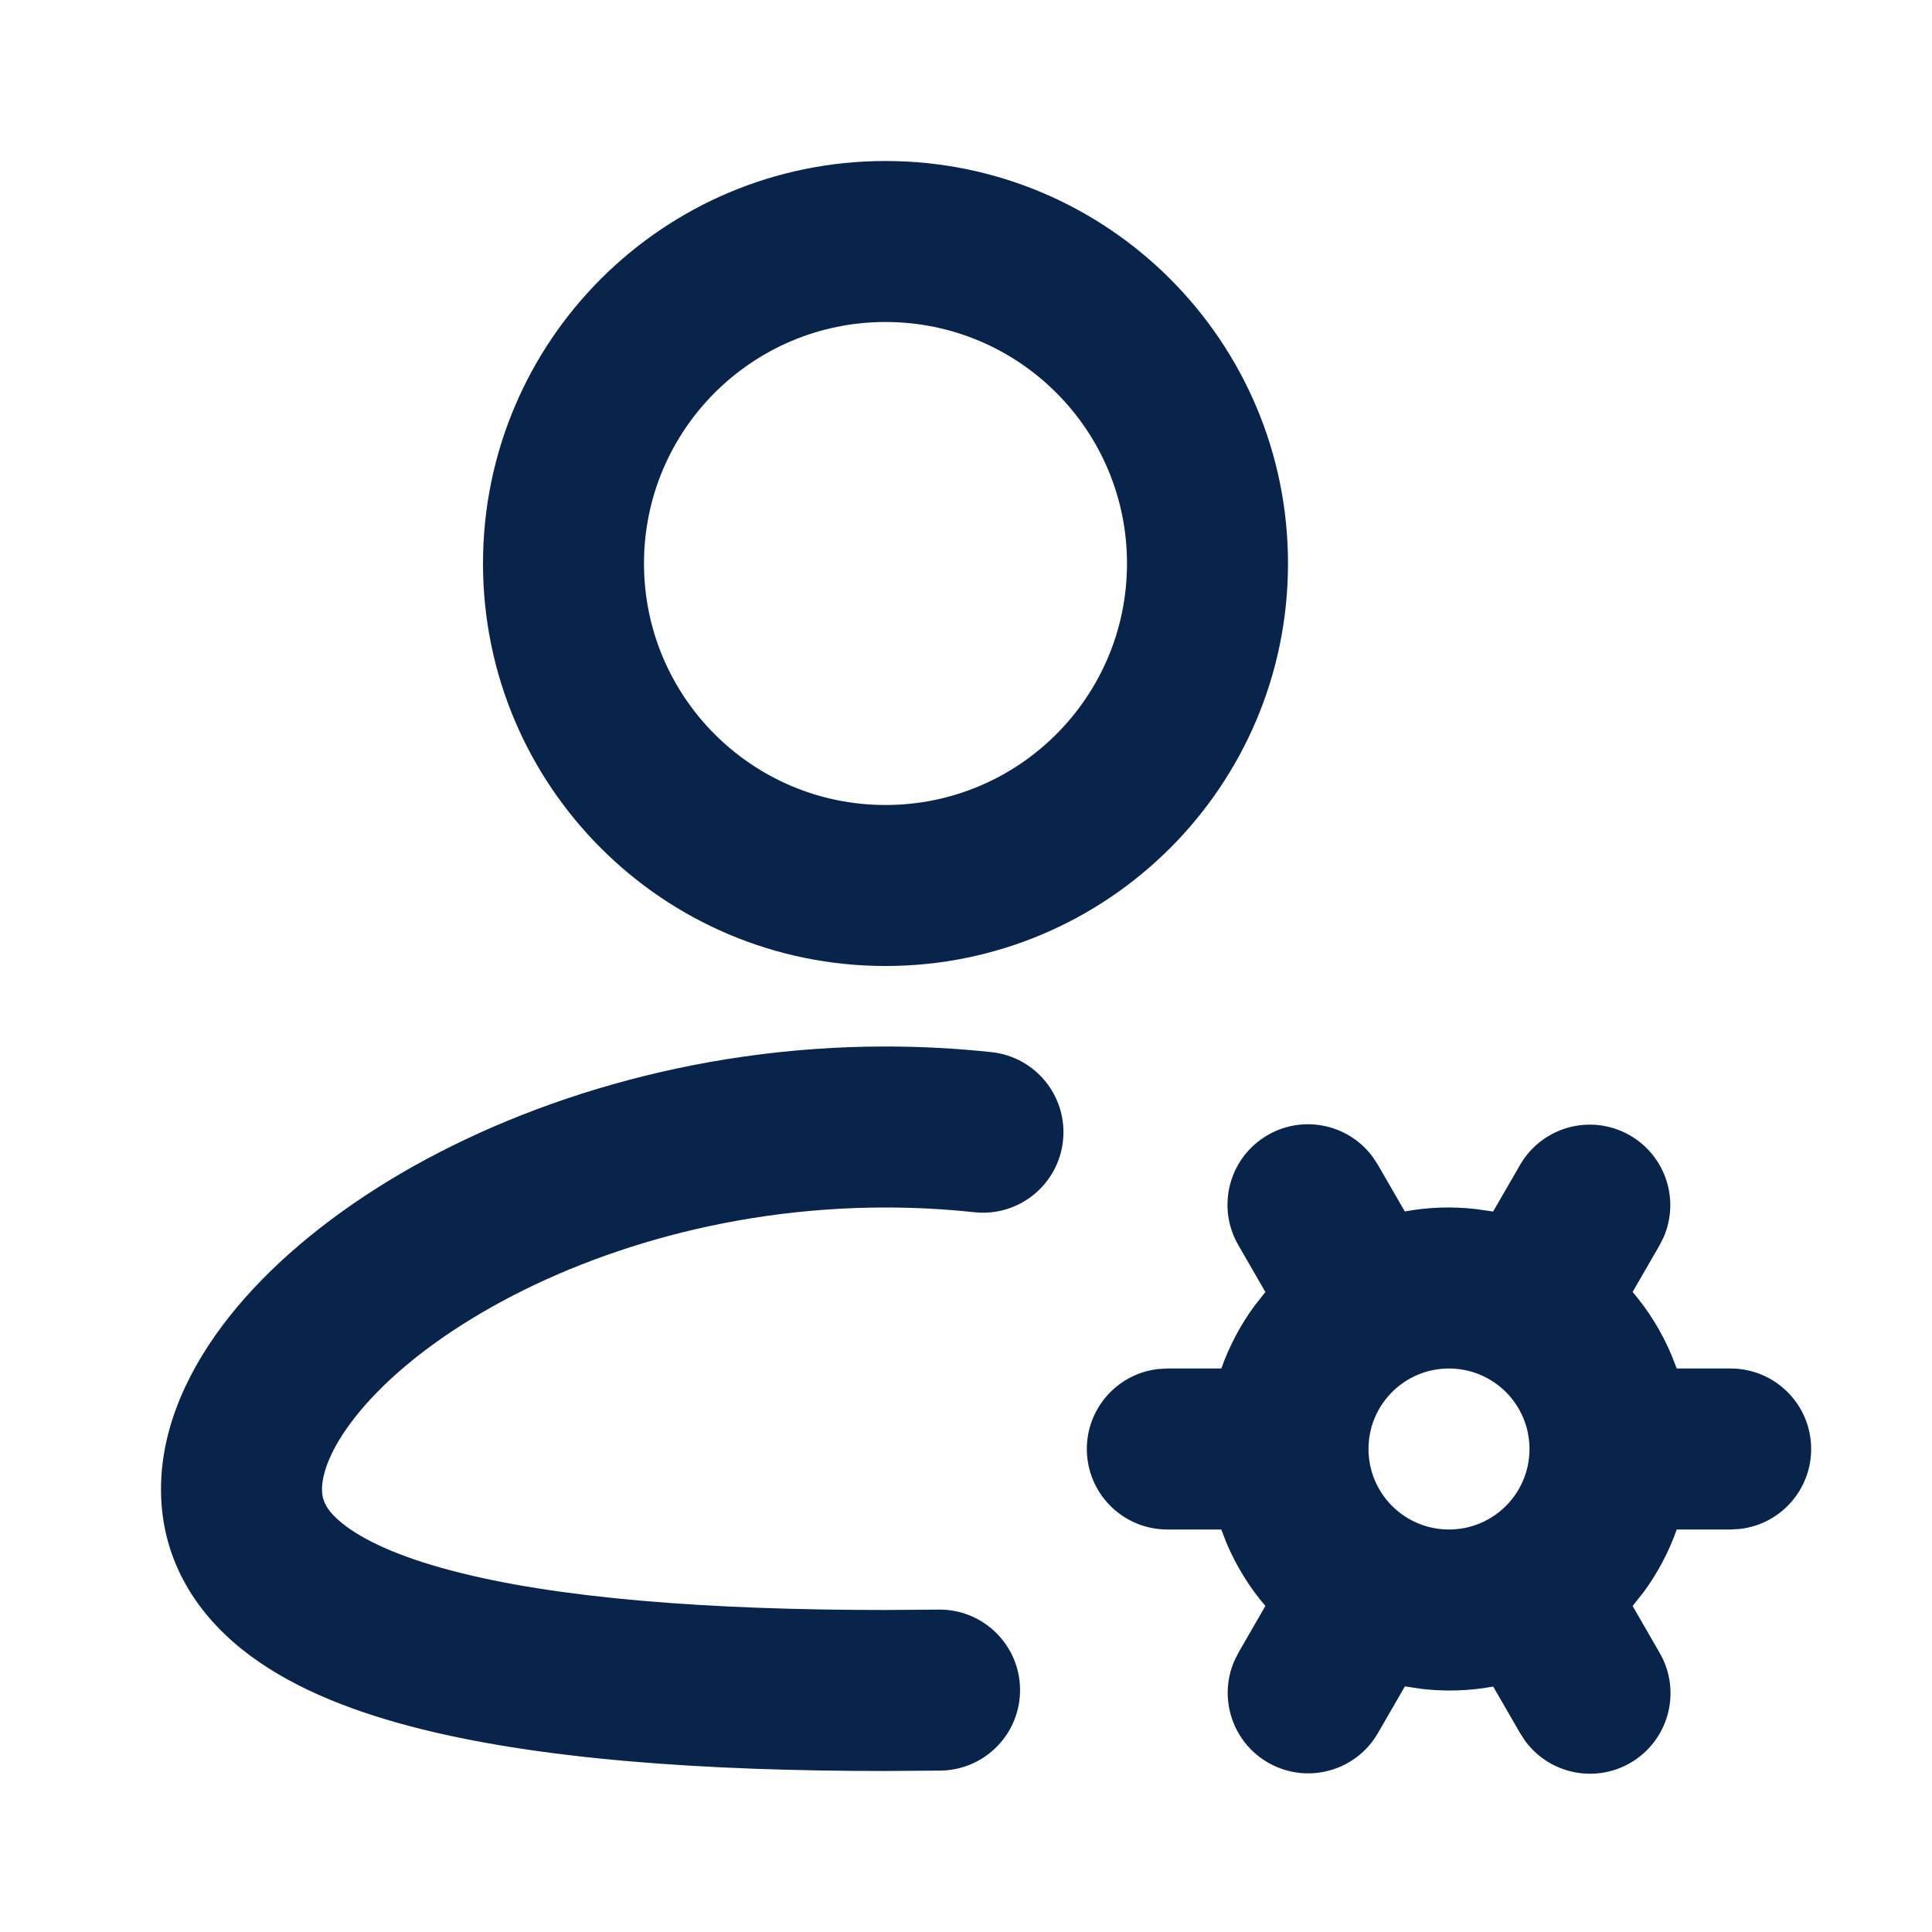
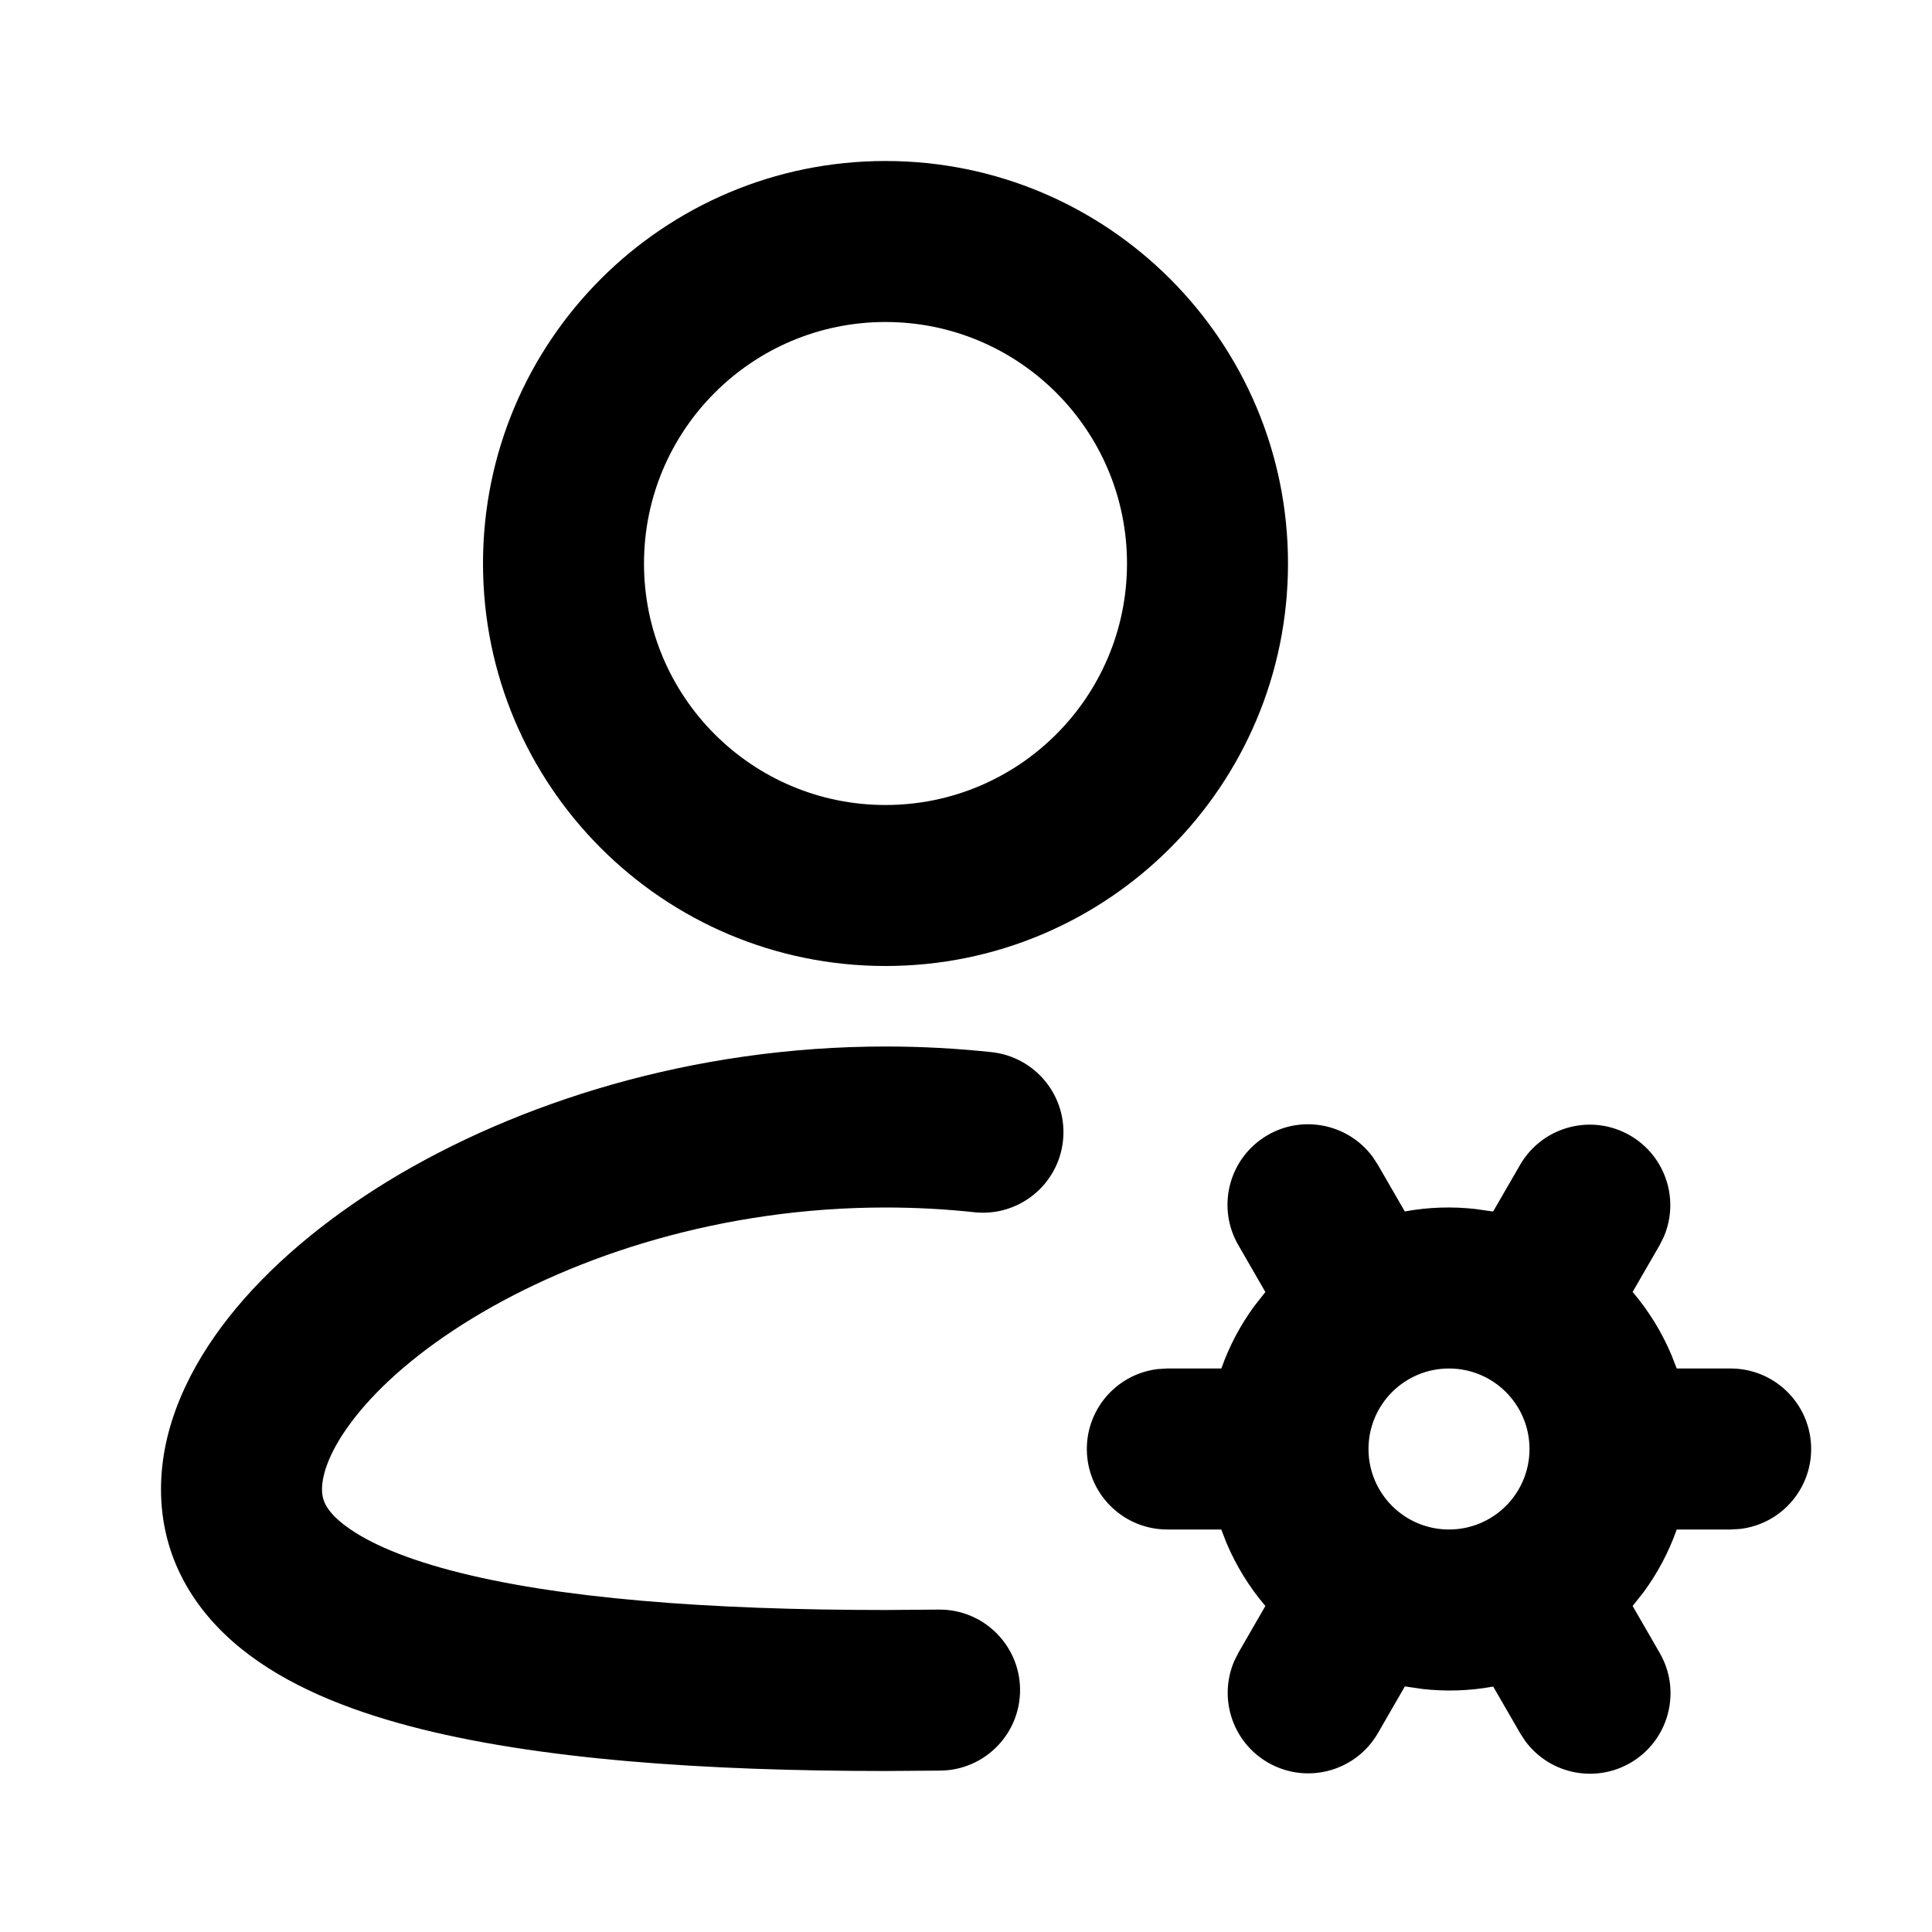
<svg xmlns="http://www.w3.org/2000/svg" width="24" height="24">
  <g fill="none" fill-rule="evenodd">
    <path d="M24 0v24H0V0zM12.594 23.258l-.012.002-.071.035-.02.004-.014-.004-.071-.036c-.01-.003-.019 0-.024.006l-.004.01-.017.428.005.02.01.013.104.074.015.004.012-.004.104-.074.012-.016.004-.017-.017-.427c-.002-.01-.009-.017-.016-.018m.264-.113-.014.002-.184.093-.01.01-.003.011.018.43.005.012.008.008.201.092c.012.004.023 0 .029-.008l.004-.014-.034-.614c-.003-.012-.01-.02-.02-.022m-.715.002a.023.023 0 0 0-.027.006l-.006.014-.034.614c0 .012.007.02.017.024l.015-.002.201-.093.01-.008.003-.011.018-.43-.003-.012-.01-.01z" />
-     <path fill="#09244BFF" d="M18.884 14.469a1 1 0 0 1 1.784.896l-.052.104-.335.58a3.016 3.016 0 0 1 .482.782l.066.169h.671a1 1 0 0 1 .117 1.993L21.5 19h-.671a3 3 0 0 1-.41.776l-.138.174.335.581a1 1 0 0 1-1.668 1.098l-.064-.098-.335-.58c-.293.054-.59.063-.88.03l-.217-.032-.336.582a1 1 0 0 1-1.784-.896l.052-.104.335-.581a3.026 3.026 0 0 1-.482-.78l-.066-.17H14.5a1 1 0 0 1-.117-1.993L14.5 17h.672a3 3 0 0 1 .41-.776l.137-.174-.335-.581a1 1 0 0 1 1.668-1.098l.064.098.335.58c.293-.054.59-.063.88-.03l.217.031zM11 13c.447 0 .887.024 1.316.07a1 1 0 0 1-.211 1.989C11.745 15.02 11.375 15 11 15c-2.023 0-3.843.59-5.136 1.379-.647.394-1.135.822-1.45 1.222-.324.41-.414.72-.414.899 0 .122.037.251.255.426.249.2.682.407 1.344.582C6.917 19.858 8.811 20 11 20l.658-.005a1 1 0 0 1 .027 2L11 22c-2.229 0-4.335-.14-5.913-.558-.785-.208-1.524-.506-2.084-.956C2.41 20.01 2 19.345 2 18.5c0-.787.358-1.523.844-2.139.494-.625 1.177-1.2 1.978-1.69C6.425 13.695 8.605 13 11 13m7 4a1 1 0 1 0 0 2 1 1 0 0 0 0-2M11 2a5 5 0 1 1 0 10 5 5 0 0 1 0-10m0 2a3 3 0 1 0 0 6 3 3 0 0 0 0-6" />
+     <path fill="currentColor" d="M18.884 14.469a1 1 0 0 1 1.784.896l-.052.104-.335.58a3.016 3.016 0 0 1 .482.782l.066.169h.671a1 1 0 0 1 .117 1.993L21.5 19h-.671a3 3 0 0 1-.41.776l-.138.174.335.581a1 1 0 0 1-1.668 1.098l-.064-.098-.335-.58c-.293.054-.59.063-.88.03l-.217-.032-.336.582a1 1 0 0 1-1.784-.896l.052-.104.335-.581a3.026 3.026 0 0 1-.482-.78l-.066-.17H14.5a1 1 0 0 1-.117-1.993L14.5 17h.672a3 3 0 0 1 .41-.776l.137-.174-.335-.581a1 1 0 0 1 1.668-1.098l.064.098.335.58c.293-.054.59-.063.88-.03l.217.031zM11 13c.447 0 .887.024 1.316.07a1 1 0 0 1-.211 1.989C11.745 15.02 11.375 15 11 15c-2.023 0-3.843.59-5.136 1.379-.647.394-1.135.822-1.45 1.222-.324.41-.414.72-.414.899 0 .122.037.251.255.426.249.2.682.407 1.344.582C6.917 19.858 8.811 20 11 20l.658-.005a1 1 0 0 1 .027 2L11 22c-2.229 0-4.335-.14-5.913-.558-.785-.208-1.524-.506-2.084-.956C2.41 20.01 2 19.345 2 18.5c0-.787.358-1.523.844-2.139.494-.625 1.177-1.2 1.978-1.69C6.425 13.695 8.605 13 11 13m7 4a1 1 0 1 0 0 2 1 1 0 0 0 0-2M11 2a5 5 0 1 1 0 10 5 5 0 0 1 0-10m0 2a3 3 0 1 0 0 6 3 3 0 0 0 0-6" />
  </g>
</svg>
